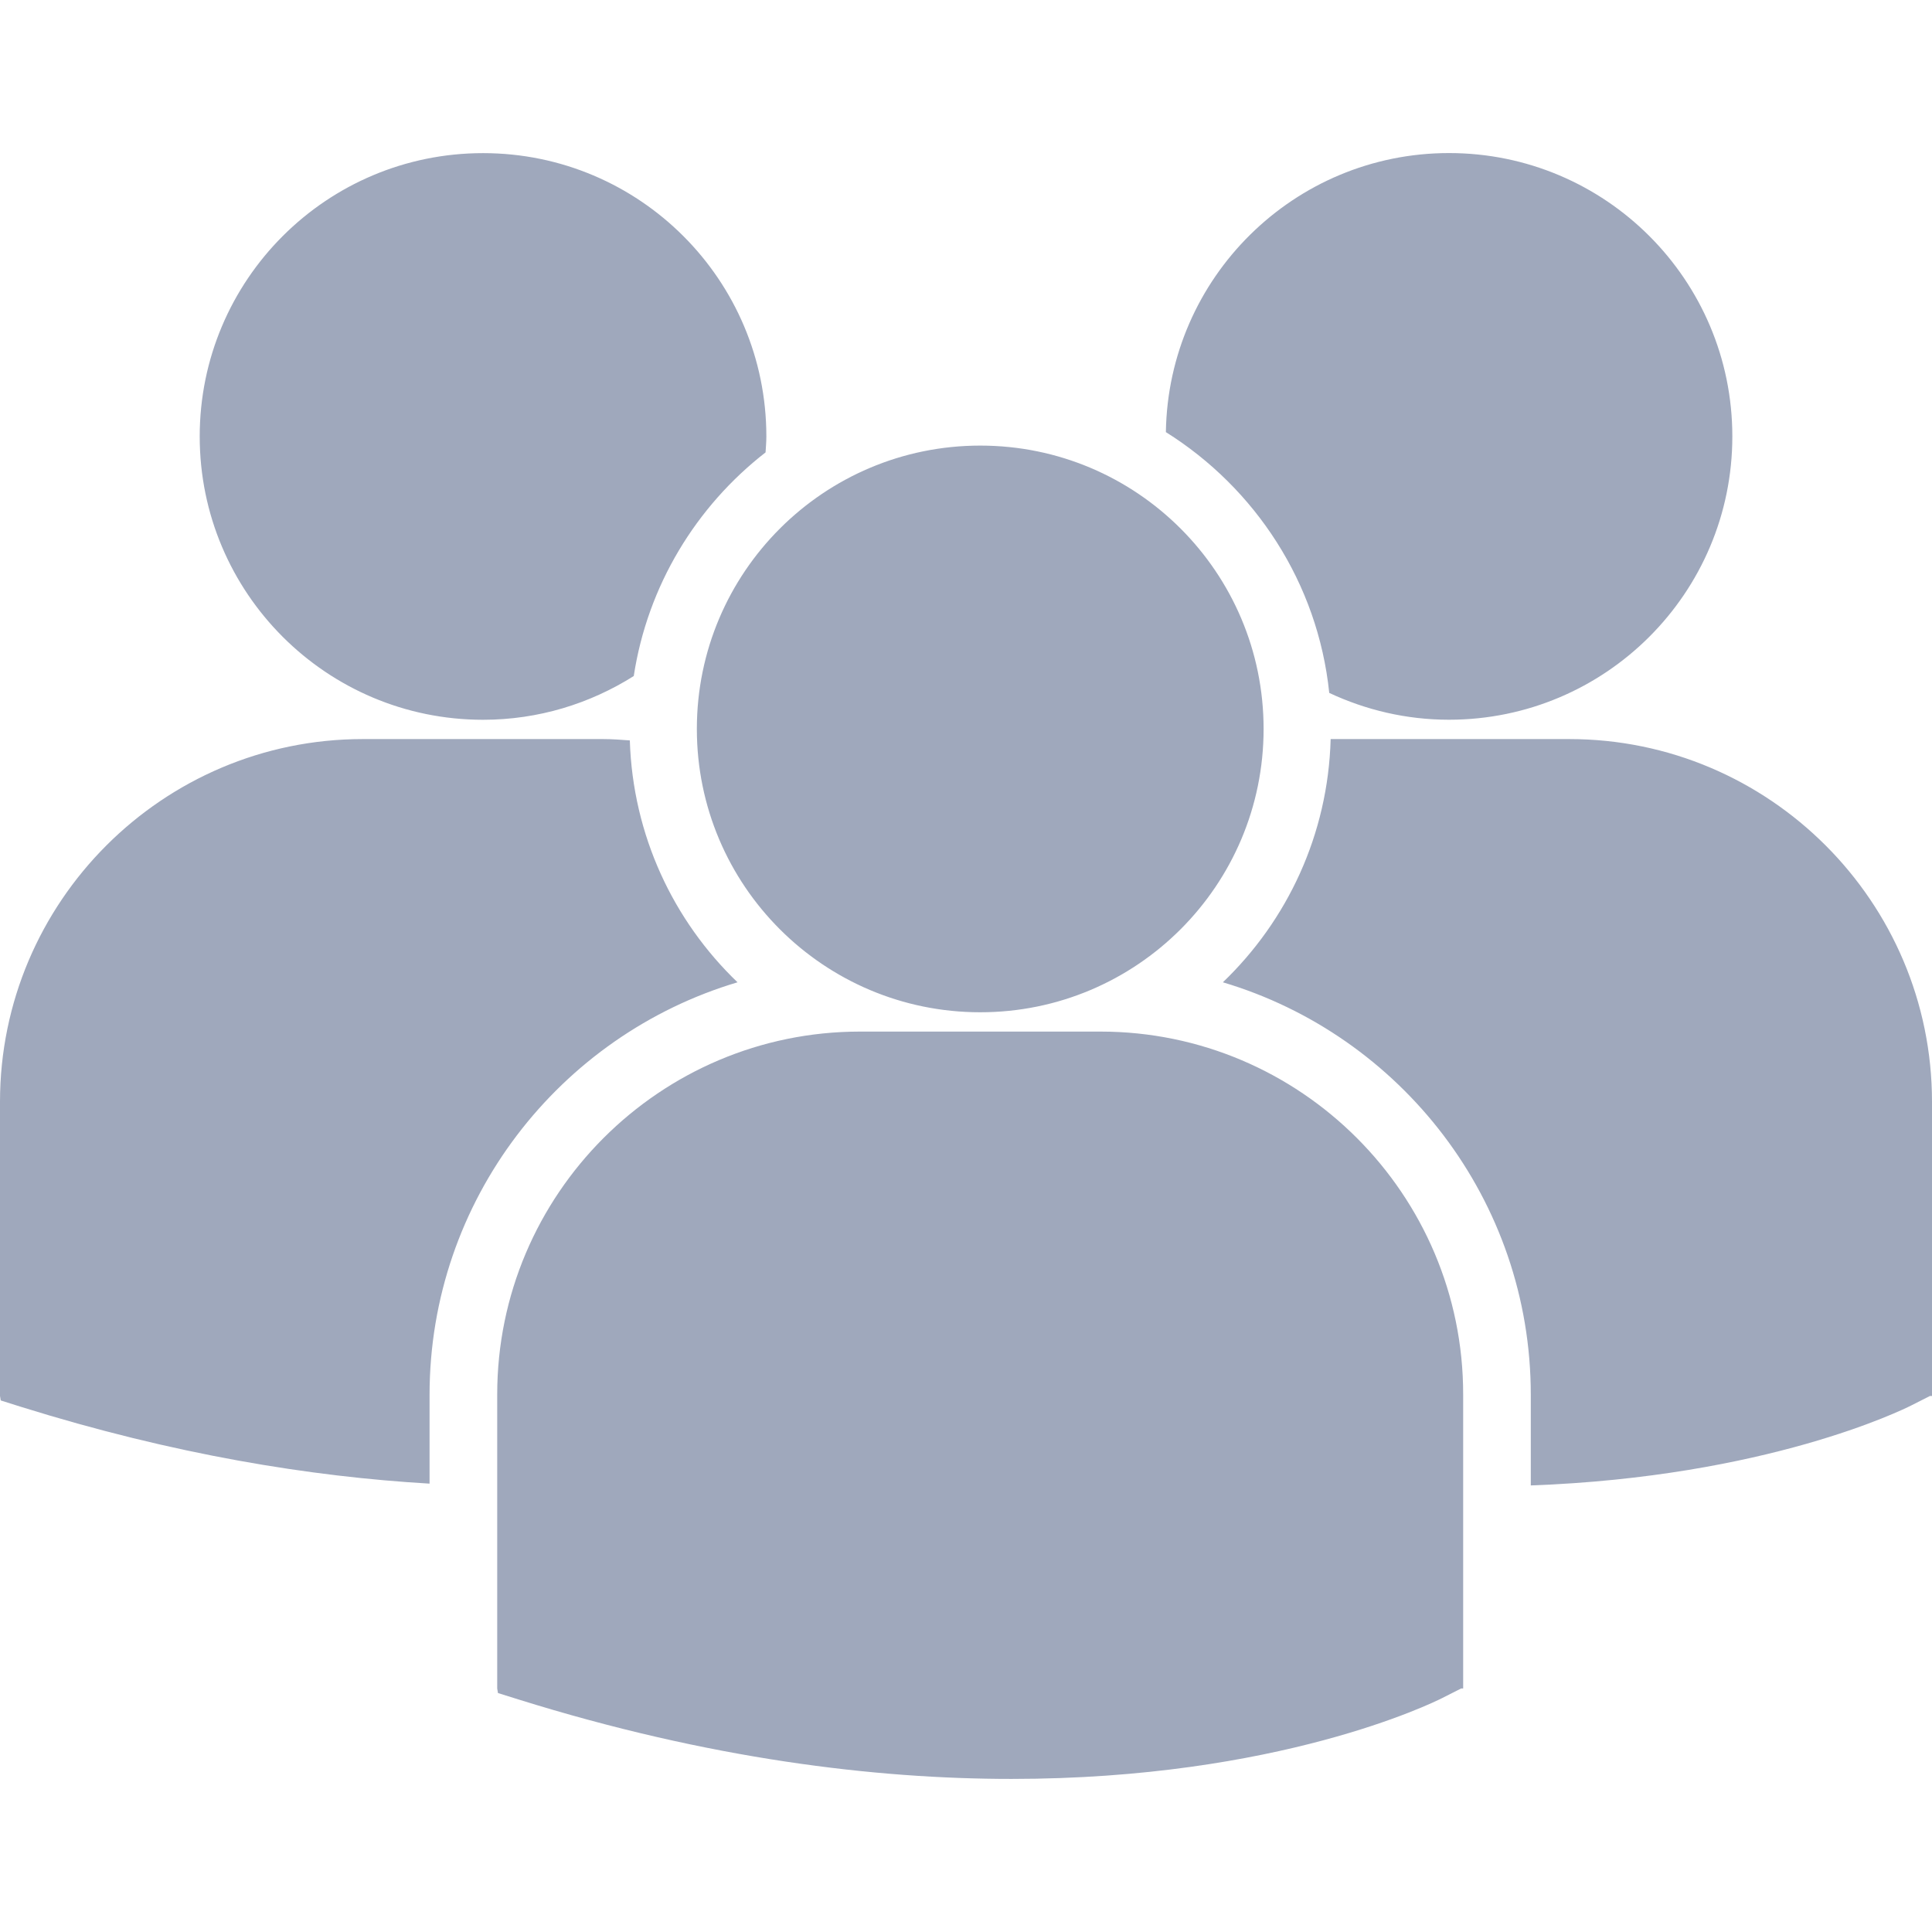
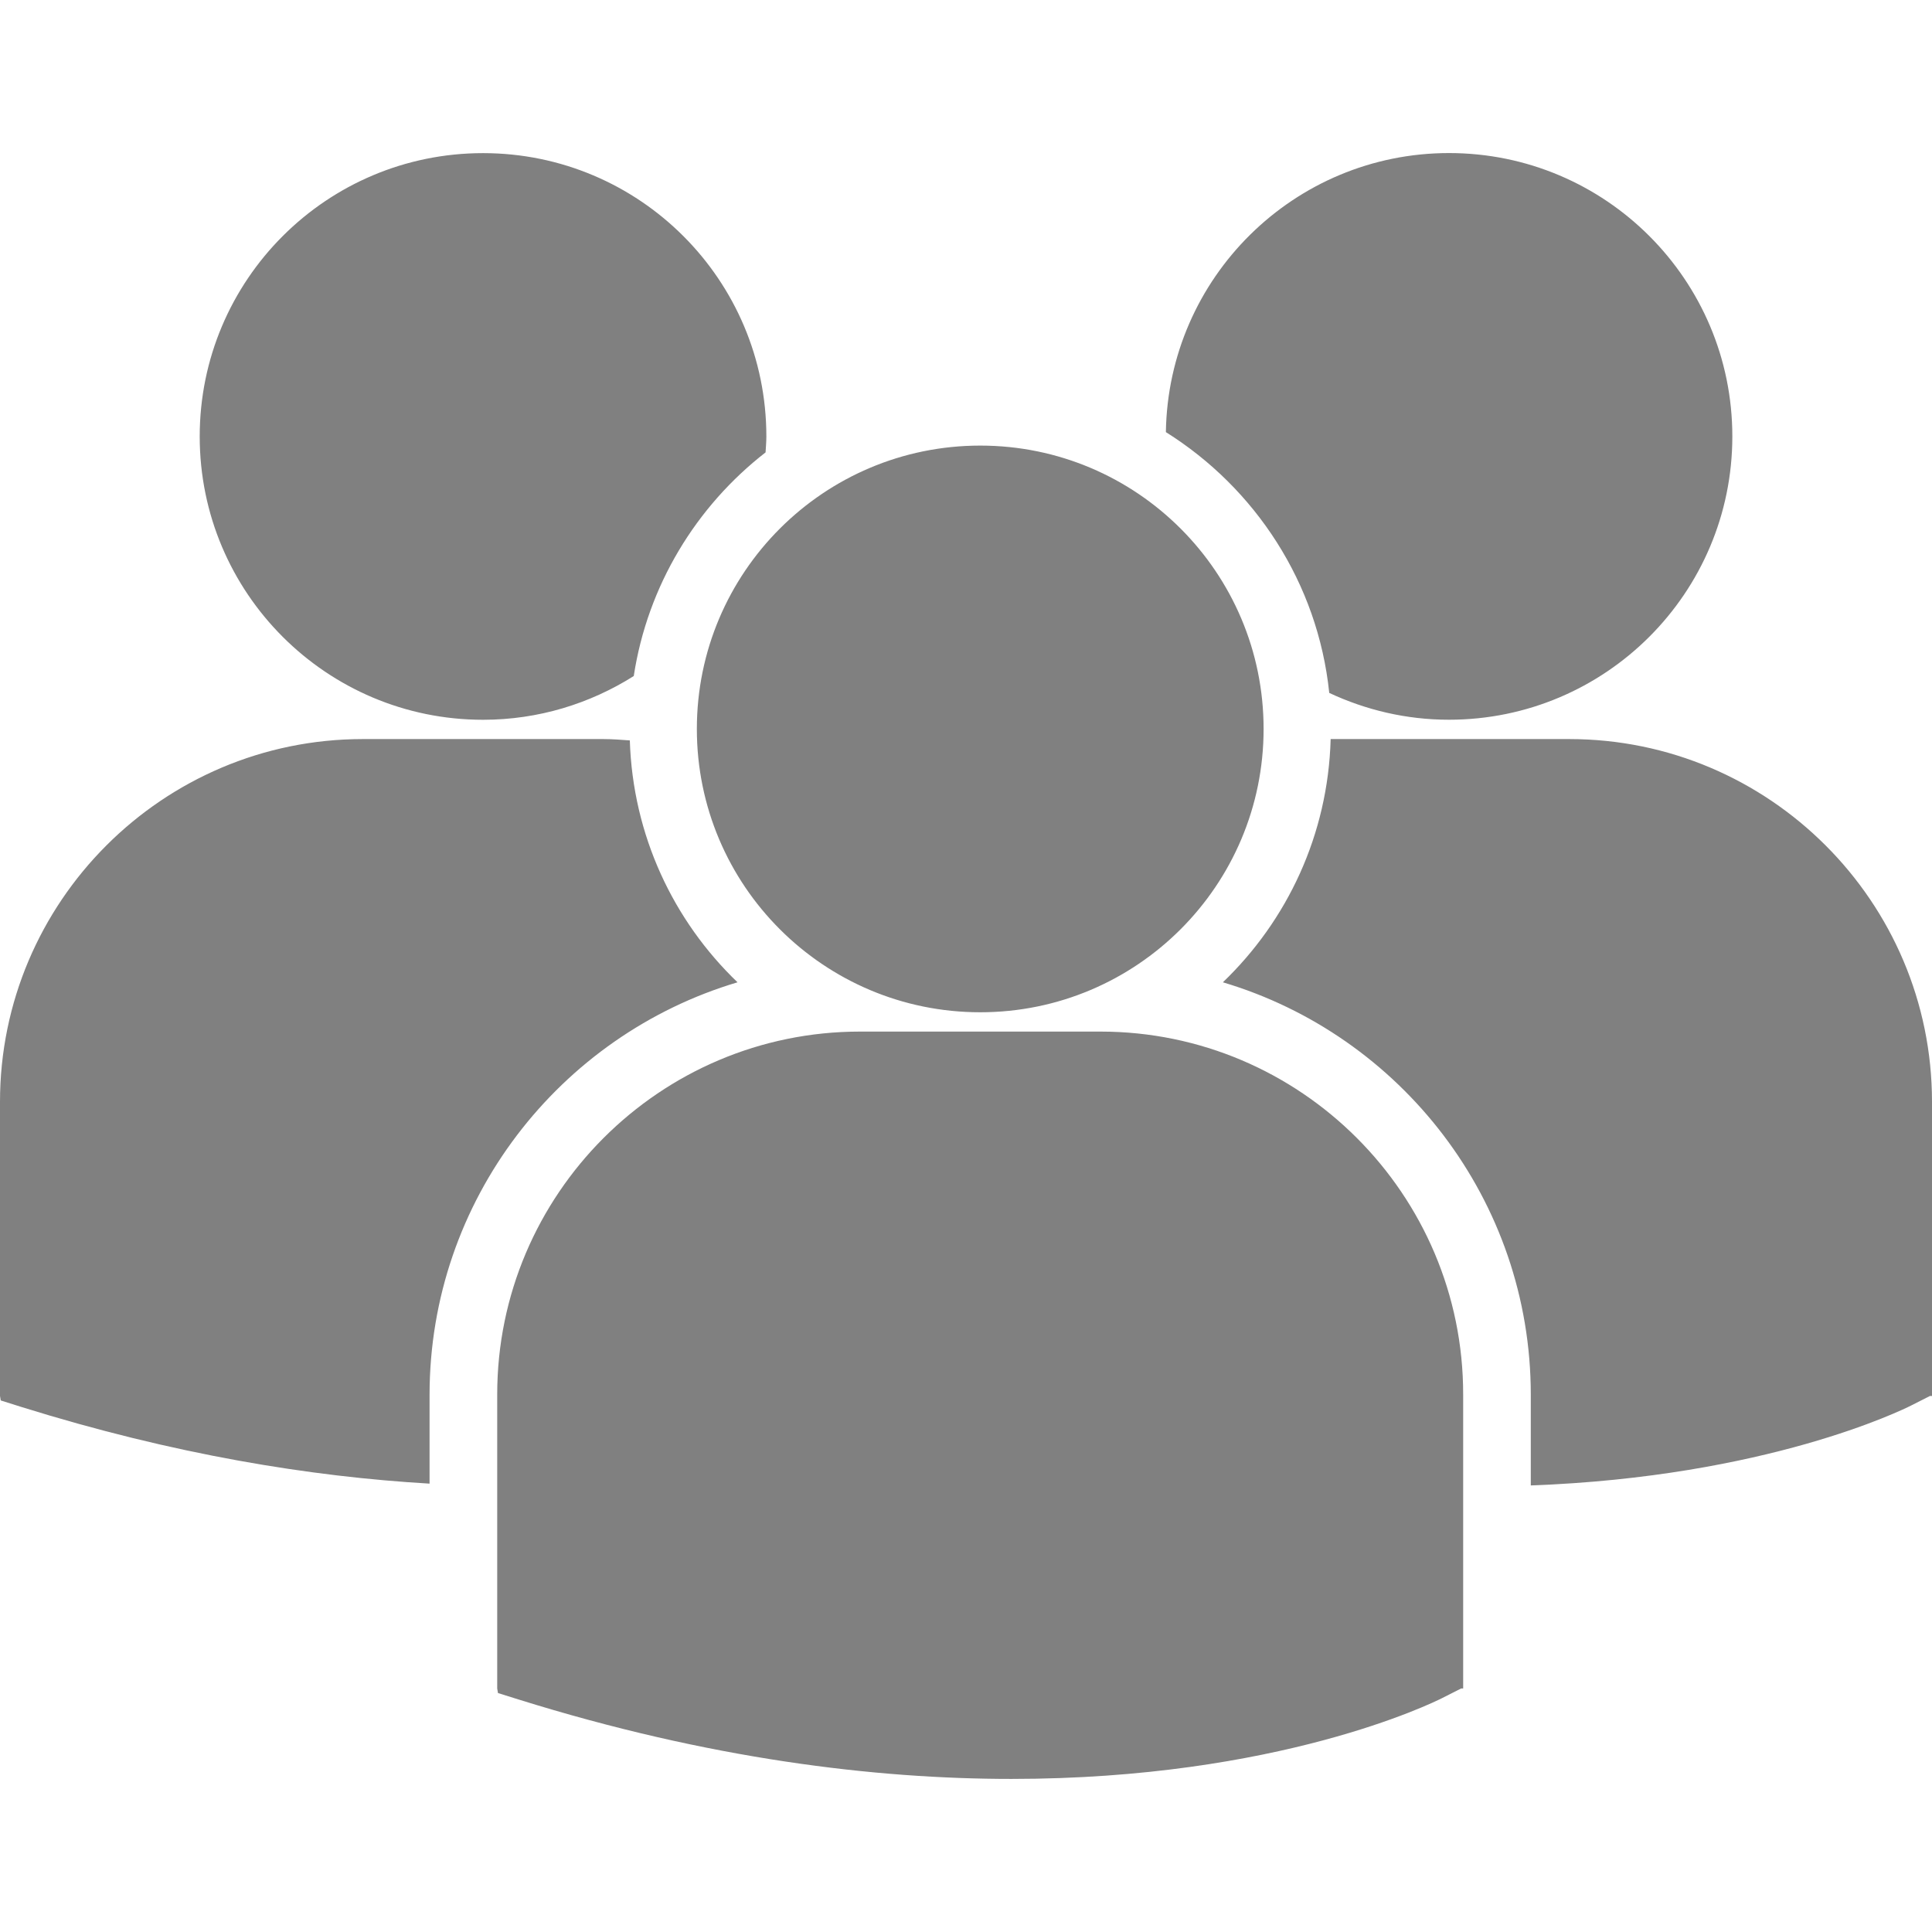
<svg xmlns="http://www.w3.org/2000/svg" version="1.1" id="Capa_1" x="0px" y="0px" width="80.13px" height="80.13px" viewBox="0 0 80.13 80.13" style="enable-background:new 0 0 80.13 80.13;" xml:space="preserve">
  <defs id="defs39">
	
</defs>
-   <path d="m 48.355,17.922 c 3.705,2.323 6.303,6.254 6.776,10.817 1.511,0.706 3.188,1.112 4.966,1.112 6.491,0 11.752,-5.261 11.752,-11.751 0,-6.491 -5.261,-11.752 -11.752,-11.752 -6.429,0.002 -11.644,5.169 -11.742,11.574 z m -7.699,24.062 c 6.491,0 11.752,-5.262 11.752,-11.752 0,-6.49 -5.262,-11.751 -11.752,-11.751 -6.49,0 -11.754,5.262 -11.754,11.752 0,6.49 5.264,11.751 11.754,11.751 z m 4.985,0.801 h -9.972 c -8.297,0 -15.047,6.751 -15.047,15.048 v 12.195 l 0.031,0.191 0.84,0.263 c 7.918,2.474 14.797,3.299 20.459,3.299 11.059,0 17.469,-3.153 17.864,-3.354 l 0.785,-0.397 h 0.084 V 57.833 C 60.688,49.536 53.938,42.785 45.641,42.785 Z M 65.084,30.653 h -9.895 c -0.107,3.959 -1.797,7.524 -4.47,10.088 7.375,2.193 12.771,9.032 12.771,17.11 v 3.758 c 9.77,-0.358 15.4,-3.127 15.771,-3.313 l 0.785,-0.398 H 80.13 V 45.699 c 0,-8.296 -6.75,-15.046 -15.046,-15.046 z m -45.049,-0.8 c 2.299,0 4.438,-0.671 6.25,-1.814 0.576,-3.757 2.59,-7.04 5.467,-9.276 0.012,-0.22 0.033,-0.438 0.033,-0.66 0,-6.491 -5.262,-11.752 -11.75,-11.752 -6.492,0 -11.752,5.261 -11.752,11.752 0,6.488 5.26,11.75 11.752,11.75 z M 30.589,40.741 C 27.929,38.19 26.245,34.644 26.122,30.709 25.755,30.682 25.392,30.653 25.018,30.653 H 15.047 C 6.75,30.653 0,37.403 0,45.699 v 12.197 l 0.031,0.188 0.84,0.265 c 6.352,1.983 12.021,2.897 16.945,3.185 v -3.683 c 0.002,-8.078 5.396,-14.915 12.773,-17.11 z" id="path2" style="fill:#9fa8bc;fill-opacity:1" />
+   <path d="m 48.355,17.922 c 3.705,2.323 6.303,6.254 6.776,10.817 1.511,0.706 3.188,1.112 4.966,1.112 6.491,0 11.752,-5.261 11.752,-11.751 0,-6.491 -5.261,-11.752 -11.752,-11.752 -6.429,0.002 -11.644,5.169 -11.742,11.574 z m -7.699,24.062 c 6.491,0 11.752,-5.262 11.752,-11.752 0,-6.49 -5.262,-11.751 -11.752,-11.751 -6.49,0 -11.754,5.262 -11.754,11.752 0,6.49 5.264,11.751 11.754,11.751 z m 4.985,0.801 h -9.972 c -8.297,0 -15.047,6.751 -15.047,15.048 v 12.195 l 0.031,0.191 0.84,0.263 c 7.918,2.474 14.797,3.299 20.459,3.299 11.059,0 17.469,-3.153 17.864,-3.354 l 0.785,-0.397 h 0.084 V 57.833 C 60.688,49.536 53.938,42.785 45.641,42.785 Z M 65.084,30.653 h -9.895 c -0.107,3.959 -1.797,7.524 -4.47,10.088 7.375,2.193 12.771,9.032 12.771,17.11 v 3.758 c 9.77,-0.358 15.4,-3.127 15.771,-3.313 l 0.785,-0.398 H 80.13 V 45.699 c 0,-8.296 -6.75,-15.046 -15.046,-15.046 z m -45.049,-0.8 c 2.299,0 4.438,-0.671 6.25,-1.814 0.576,-3.757 2.59,-7.04 5.467,-9.276 0.012,-0.22 0.033,-0.438 0.033,-0.66 0,-6.491 -5.262,-11.752 -11.75,-11.752 -6.492,0 -11.752,5.261 -11.752,11.752 0,6.488 5.26,11.75 11.752,11.75 z M 30.589,40.741 C 27.929,38.19 26.245,34.644 26.122,30.709 25.755,30.682 25.392,30.653 25.018,30.653 H 15.047 C 6.75,30.653 0,37.403 0,45.699 v 12.197 l 0.031,0.188 0.84,0.265 c 6.352,1.983 12.021,2.897 16.945,3.185 v -3.683 c 0.002,-8.078 5.396,-14.915 12.773,-17.11 z" id="path2" style="fill:#808080;fill-opacity:1" />
  <g id="g6">
</g>
  <g id="g8">
</g>
  <g id="g10">
</g>
  <g id="g12">
</g>
  <g id="g14">
</g>
  <g id="g16">
</g>
  <g id="g18">
</g>
  <g id="g20">
</g>
  <g id="g22">
</g>
  <g id="g24">
</g>
  <g id="g26">
</g>
  <g id="g28">
</g>
  <g id="g30">
</g>
  <g id="g32">
</g>
  <g id="g34">
</g>
</svg>
